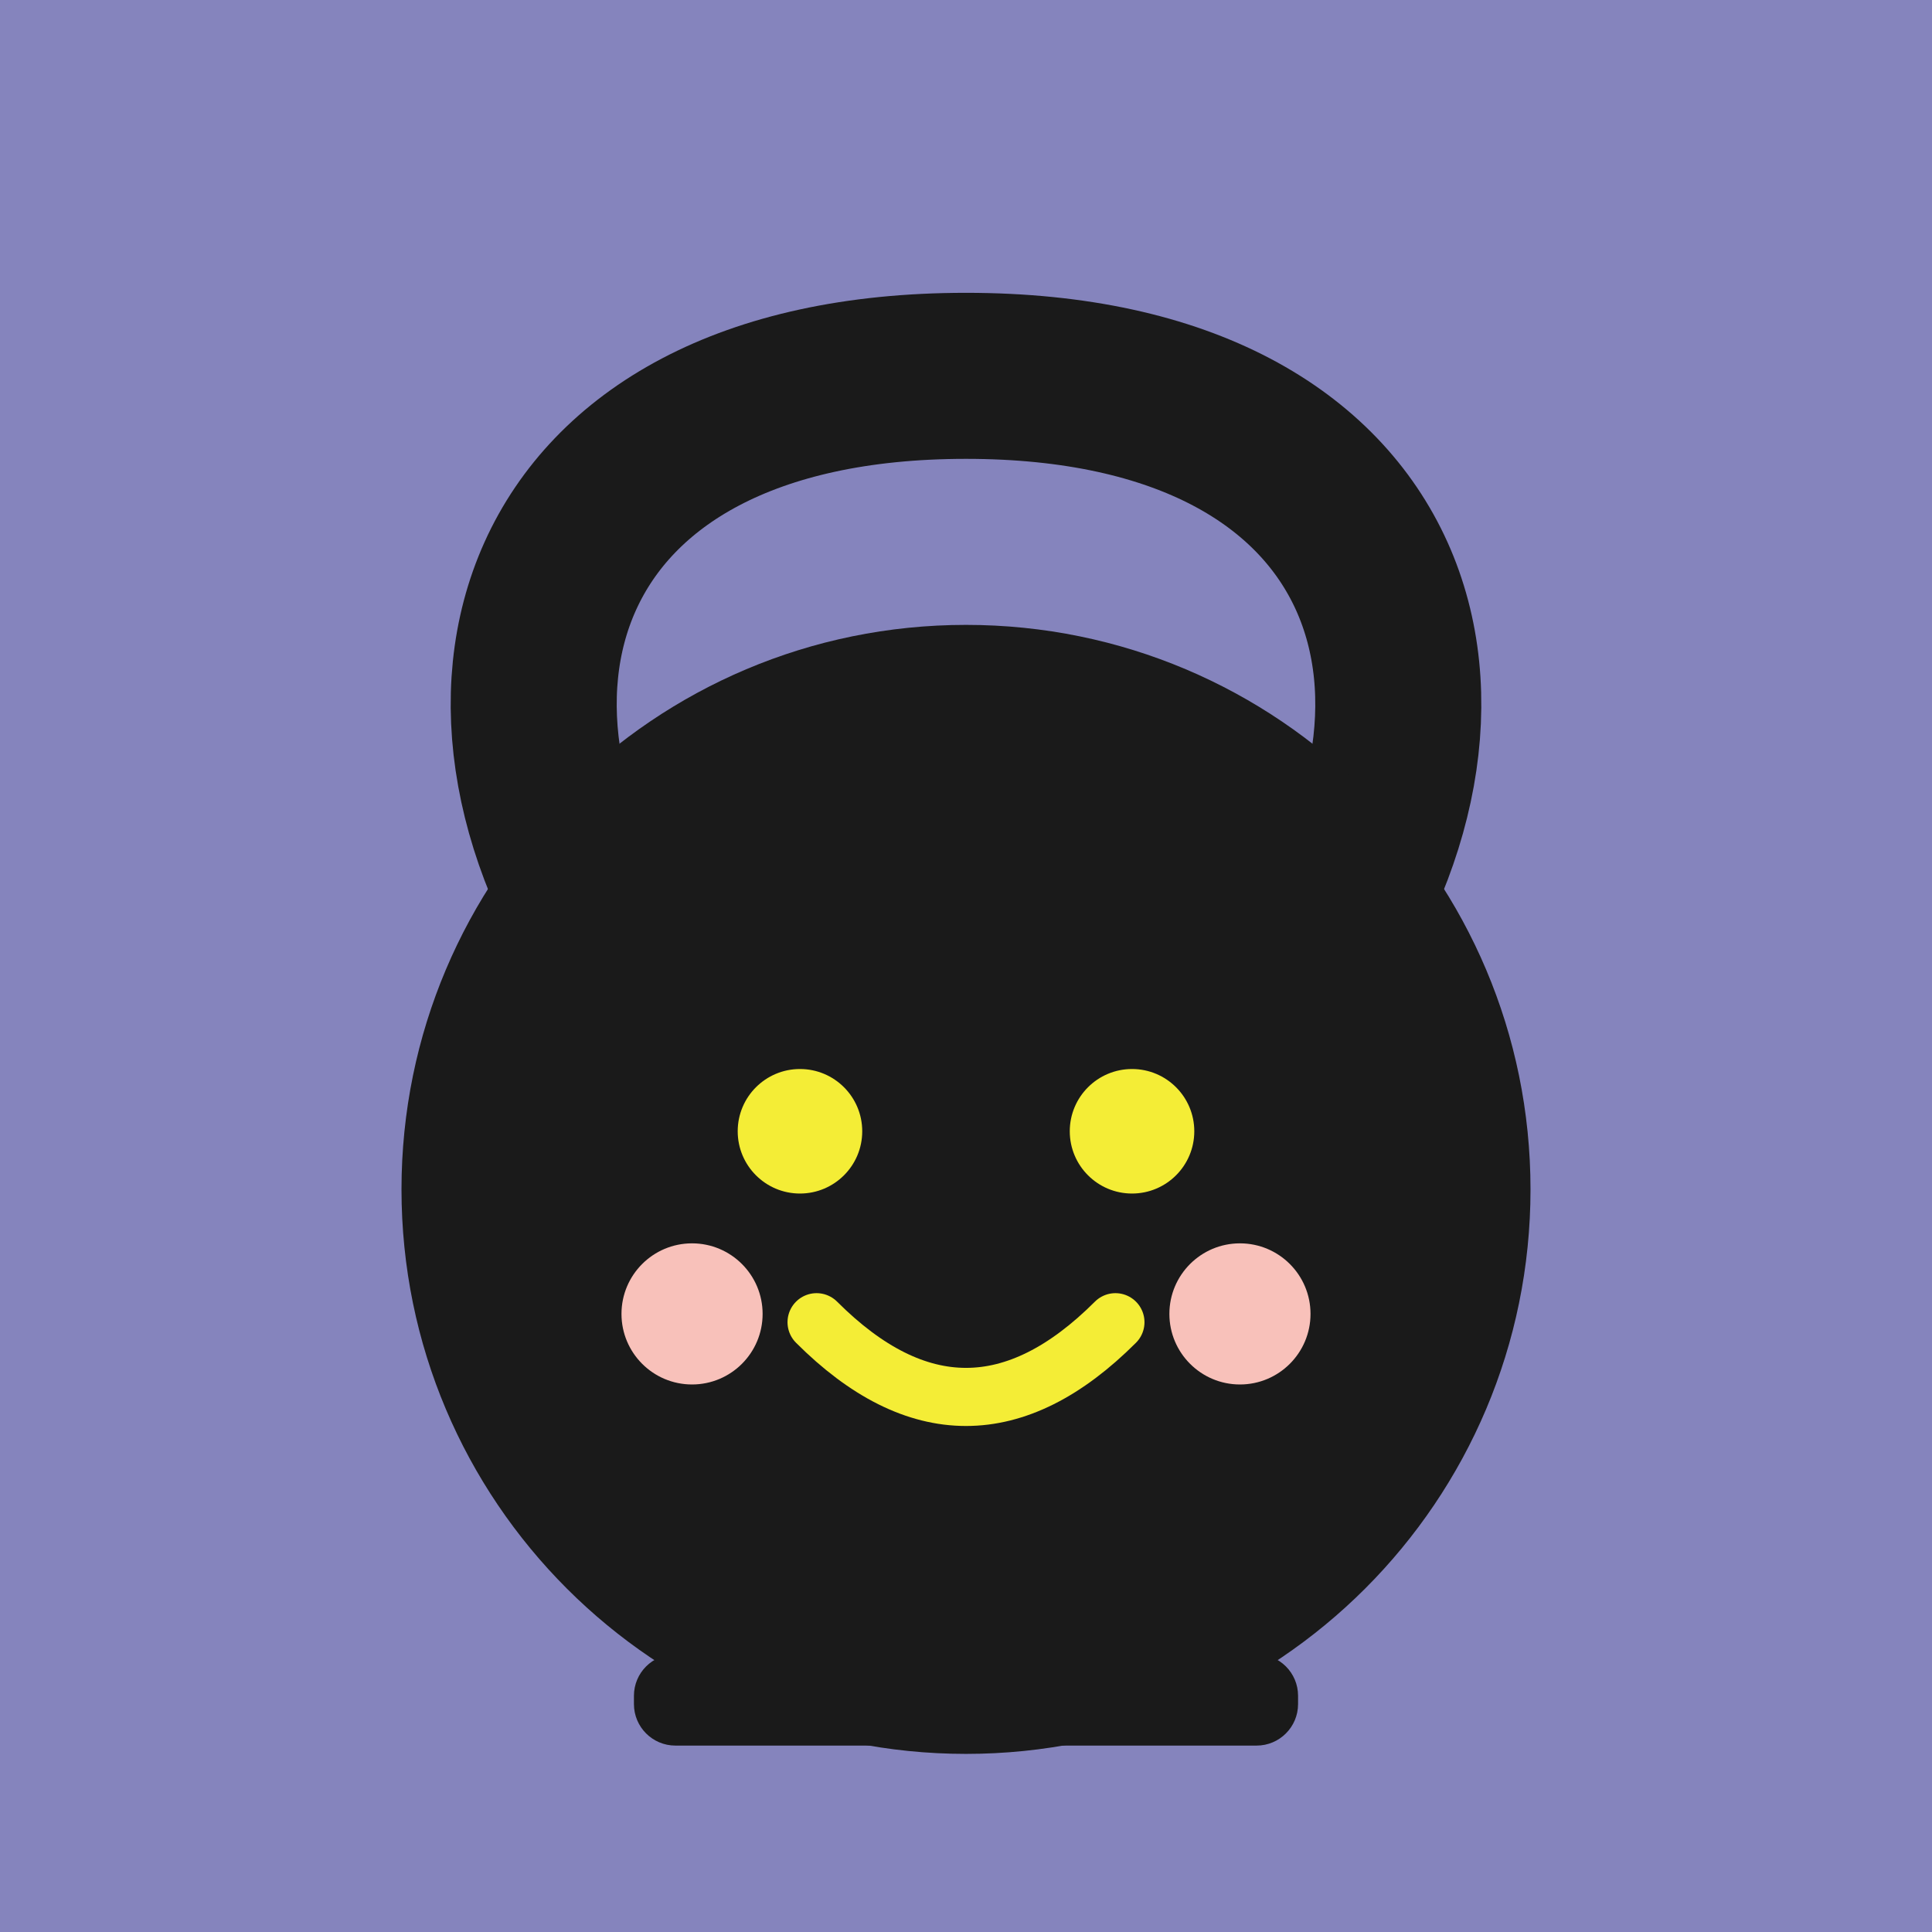
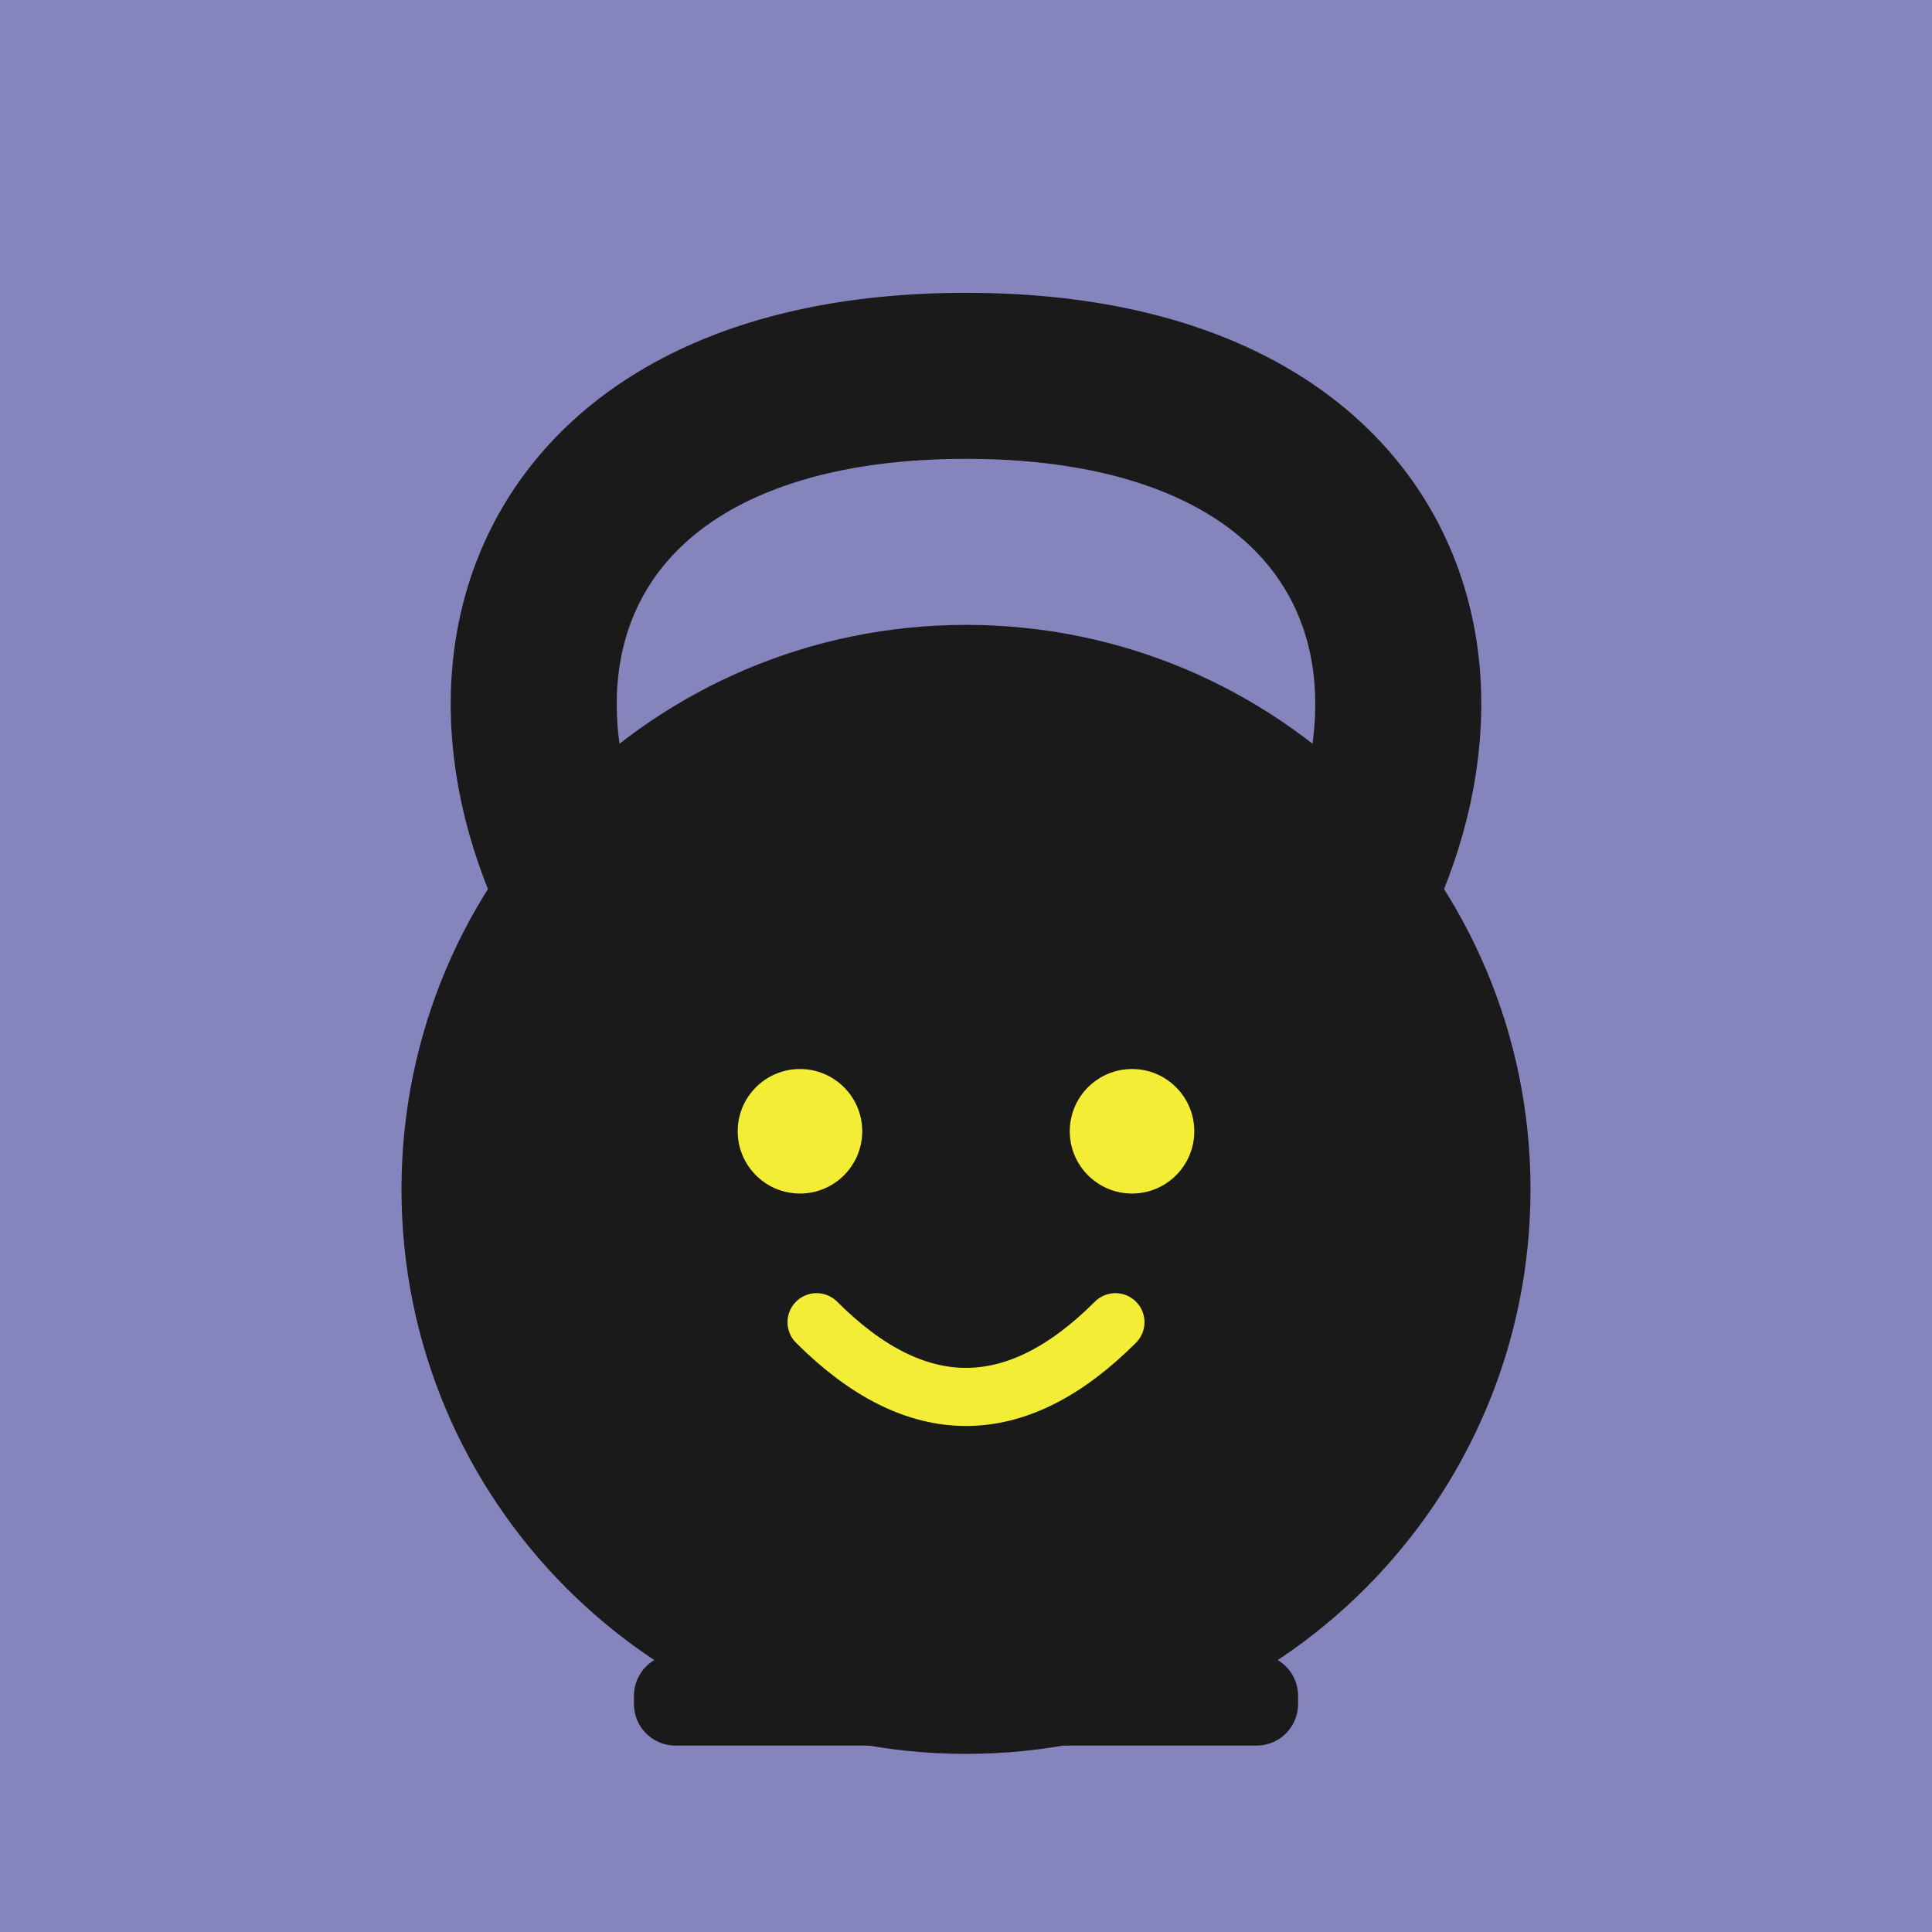
<svg xmlns="http://www.w3.org/2000/svg" viewBox="0 0 512 512">
  <rect width="512" height="512" fill="#8584bd" />
  <g transform="translate(256 280) scale(1.1) translate(-256 -280)">
    <path d="M176 262 C128 196 150 116 256 116 C362 116 384 196 336 262" fill="none" stroke="#1a1a1a" stroke-width="40" stroke-linecap="round" />
    <circle cx="256" cy="312" r="136" fill="#1a1a1a" />
    <rect x="176" y="424" width="160" height="22" rx="10" fill="#1a1a1a" />
-     <circle cx="190" cy="342" r="17" fill="#f8c1ba" />
-     <circle cx="322" cy="342" r="17" fill="#f8c1ba" />
    <circle cx="216" cy="298" r="15" fill="#f4ed36" />
    <circle cx="296" cy="298" r="15" fill="#f4ed36" />
    <path d="M220 344 Q256 380 292 344" fill="none" stroke="#f4ed36" stroke-width="14" stroke-linecap="round" />
  </g>
</svg>
